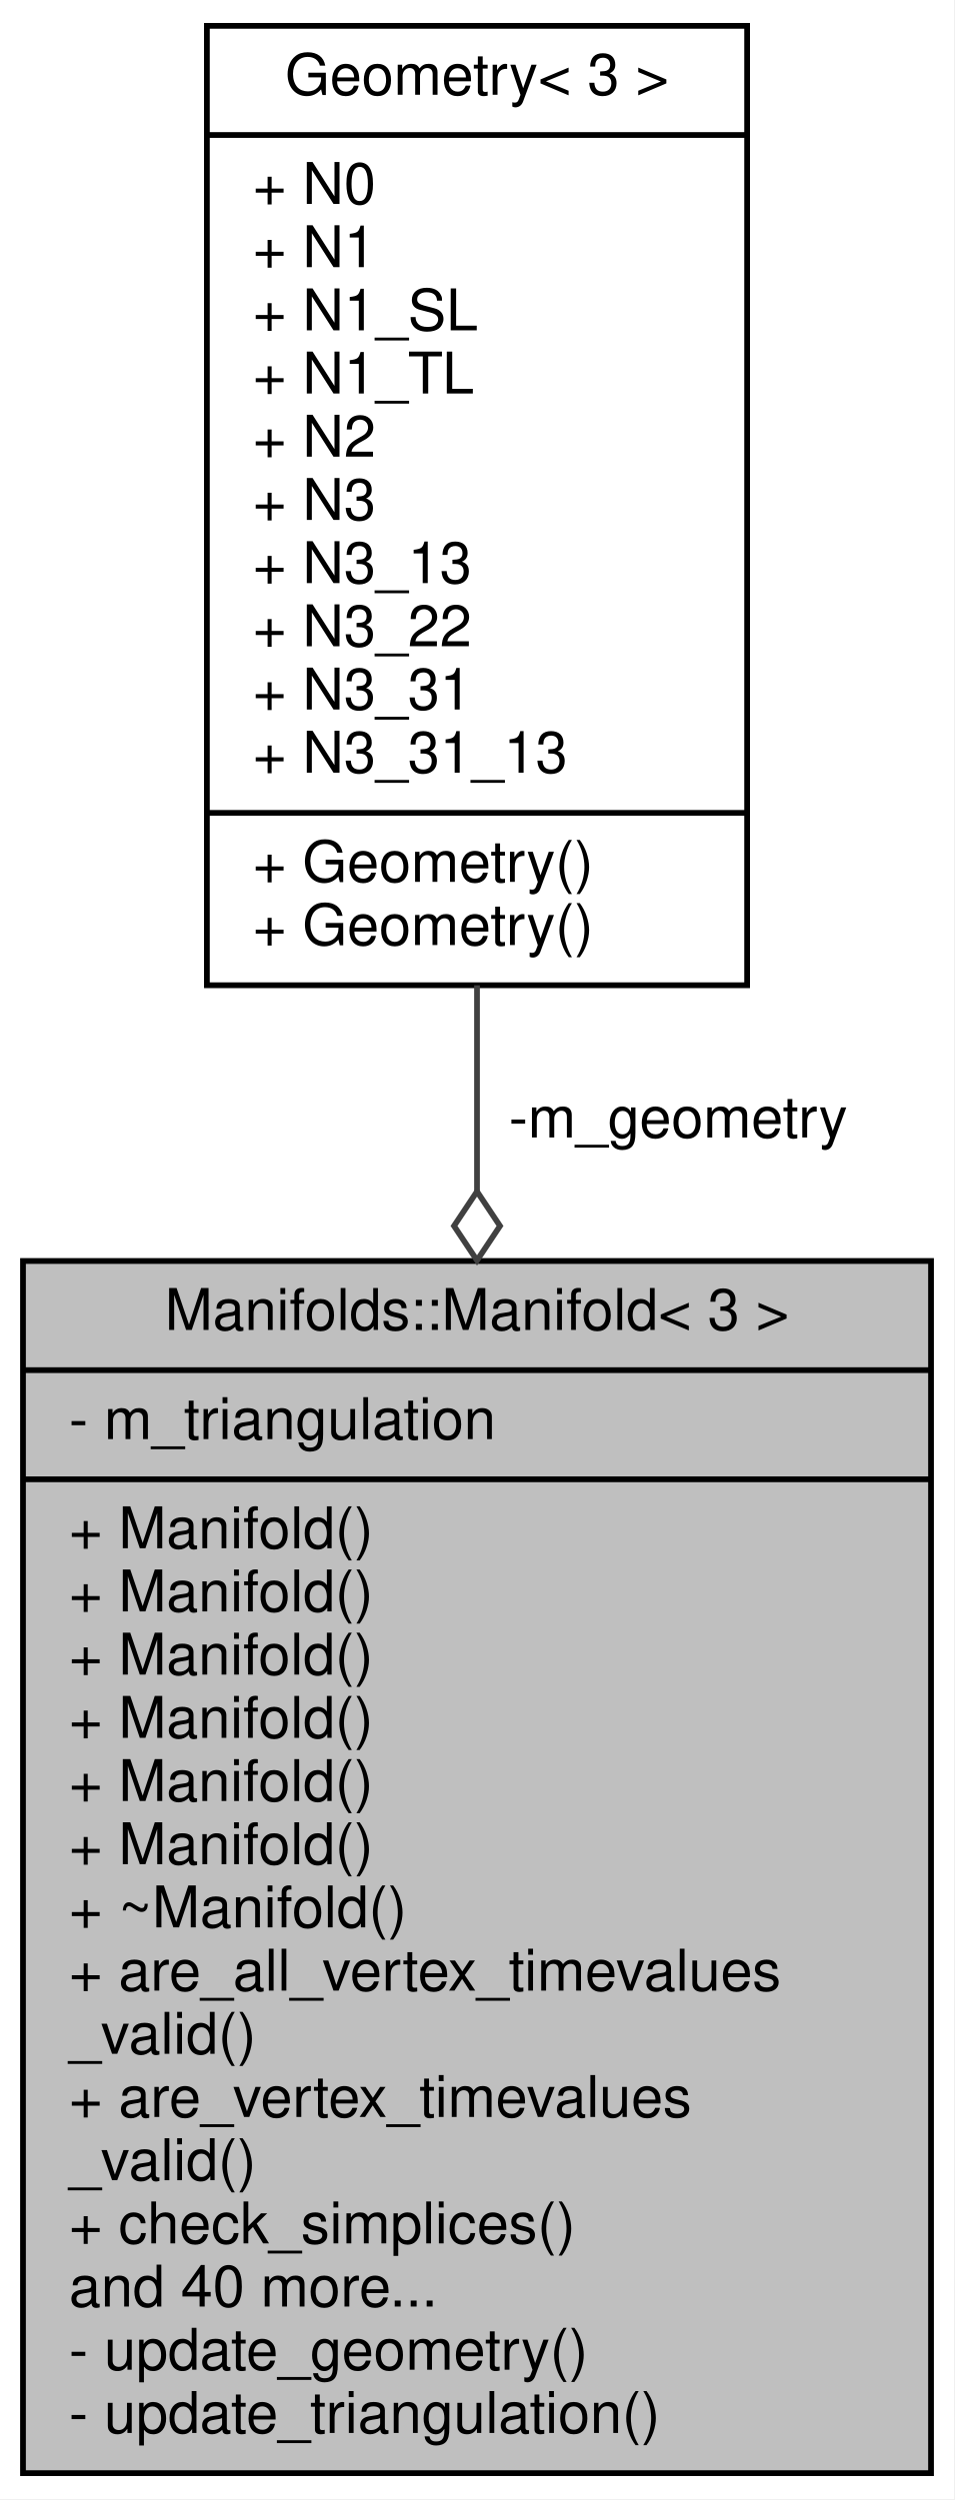
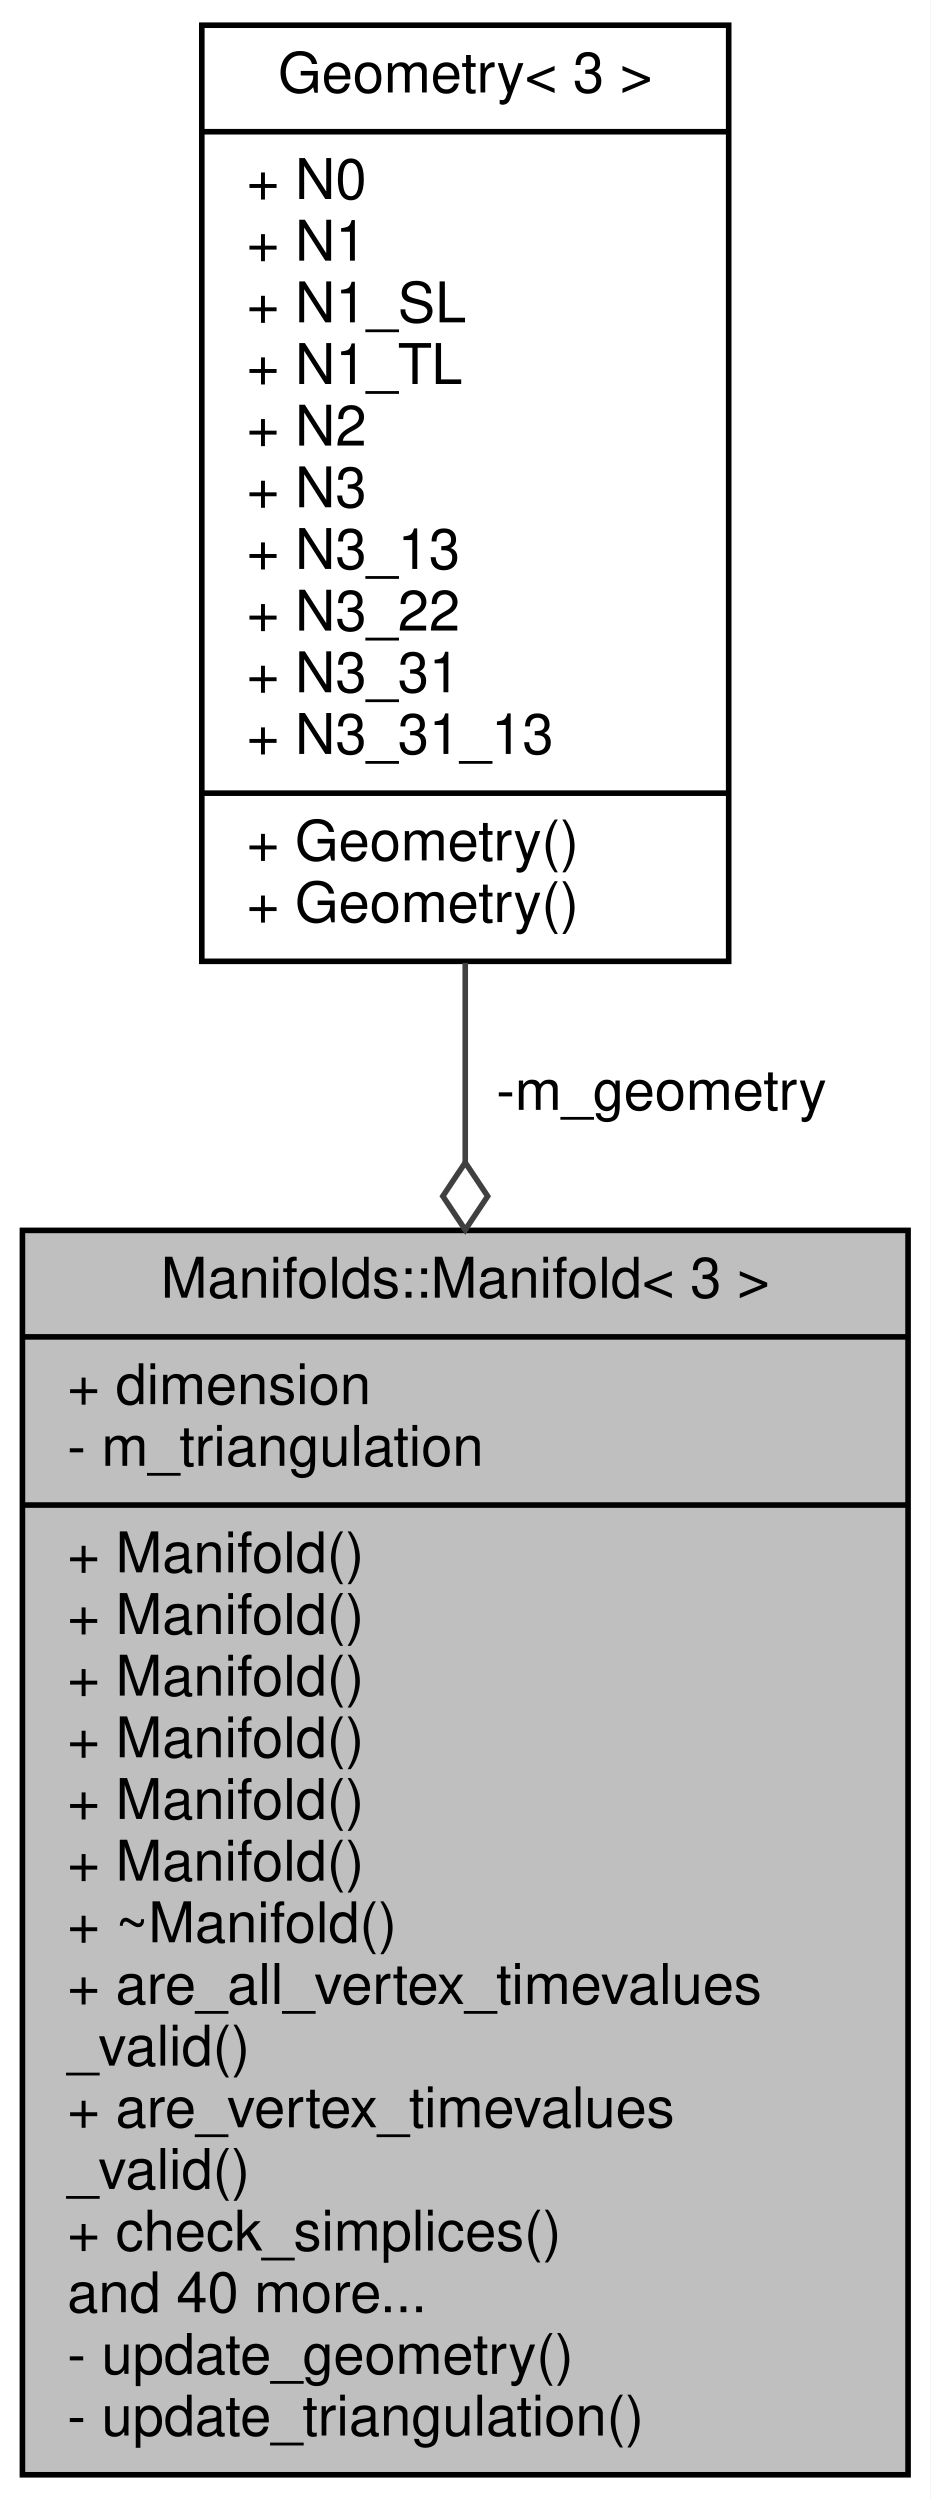
- <svg xmlns="http://www.w3.org/2000/svg" xmlns:xlink="http://www.w3.org/1999/xlink" width="166pt" height="435pt" viewBox="0.00 0.00 166.00 435.00">
-   <g id="graph0" class="graph" transform="scale(1 1) rotate(0) translate(4 431)">
-     <polygon fill="white" stroke="transparent" points="-4,4 -4,-431 162,-431 162,4 -4,4" />
+ <svg xmlns="http://www.w3.org/2000/svg" xmlns:xlink="http://www.w3.org/1999/xlink" width="166pt" height="446pt" viewBox="0.00 0.00 166.00 446.00">
+   <g id="graph0" class="graph" transform="scale(1 1) rotate(0) translate(4 442)">
+     <polygon fill="white" stroke="transparent" points="-4,4 -4,-442 162,-442 162,4 -4,4" />
    <g id="node1" class="node">
      <g id="a_node1">
        <a xlink:title="3D Manifold">
-           <polygon fill="#bfbfbf" stroke="black" points="0,-0.5 0,-211.5 158,-211.5 158,-0.5 0,-0.5" />
-           <text text-anchor="middle" x="79" y="-199.5" font-family="Helvetica,sans-Serif" font-size="10.00">Manifolds::Manifold&lt; 3 &gt;</text>
-           <polyline fill="none" stroke="black" points="0,-192.5 158,-192.5 " />
+           <polygon fill="#bfbfbf" stroke="black" points="0,-0.5 0,-222.5 158,-222.5 158,-0.5 0,-0.5" />
+           <text text-anchor="middle" x="79" y="-210.5" font-family="Helvetica,sans-Serif" font-size="10.00">Manifolds::Manifold&lt; 3 &gt;</text>
+           <polyline fill="none" stroke="black" points="0,-203.5 158,-203.5 " />
+           <text text-anchor="start" x="8" y="-191.5" font-family="Helvetica,sans-Serif" font-size="10.00">+ dimension</text>
          <text text-anchor="start" x="8" y="-180.5" font-family="Helvetica,sans-Serif" font-size="10.00">- m_triangulation</text>
          <polyline fill="none" stroke="black" points="0,-173.5 158,-173.5 " />
          <text text-anchor="start" x="8" y="-161.5" font-family="Helvetica,sans-Serif" font-size="10.00">+ Manifold()</text>
          <text text-anchor="start" x="8" y="-150.5" font-family="Helvetica,sans-Serif" font-size="10.00">+ Manifold()</text>
          <text text-anchor="start" x="8" y="-139.5" font-family="Helvetica,sans-Serif" font-size="10.00">+ Manifold()</text>
          <text text-anchor="start" x="8" y="-128.5" font-family="Helvetica,sans-Serif" font-size="10.00">+ Manifold()</text>
          <text text-anchor="start" x="8" y="-117.5" font-family="Helvetica,sans-Serif" font-size="10.00">+ Manifold()</text>
          <text text-anchor="start" x="8" y="-106.5" font-family="Helvetica,sans-Serif" font-size="10.00">+ Manifold()</text>
          <text text-anchor="start" x="8" y="-95.5" font-family="Helvetica,sans-Serif" font-size="10.00">+ ~Manifold()</text>
          <text text-anchor="start" x="8" y="-84.5" font-family="Helvetica,sans-Serif" font-size="10.00">+ are_all_vertex_timevalues</text>
          <text text-anchor="start" x="8" y="-73.5" font-family="Helvetica,sans-Serif" font-size="10.00">_valid()</text>
          <text text-anchor="start" x="8" y="-62.5" font-family="Helvetica,sans-Serif" font-size="10.00">+ are_vertex_timevalues</text>
          <text text-anchor="start" x="8" y="-51.5" font-family="Helvetica,sans-Serif" font-size="10.00">_valid()</text>
          <text text-anchor="start" x="8" y="-40.5" font-family="Helvetica,sans-Serif" font-size="10.00">+ check_simplices()</text>
          <text text-anchor="start" x="8" y="-29.5" font-family="Helvetica,sans-Serif" font-size="10.00">and 40 more...</text>
          <text text-anchor="start" x="8" y="-18.5" font-family="Helvetica,sans-Serif" font-size="10.00">- update_geometry()</text>
          <text text-anchor="start" x="8" y="-7.5" font-family="Helvetica,sans-Serif" font-size="10.00">- update_triangulation()</text>
        </a>
      </g>
    </g>
    <g id="node2" class="node">
      <g id="a_node2">
        <a xlink:href="struct_geometry_3_013_01_4.html" target="_top" xlink:title="3D Geometry">
-           <polygon fill="white" stroke="black" points="32,-259.5 32,-426.5 126,-426.5 126,-259.5 32,-259.5" />
-           <text text-anchor="middle" x="79" y="-414.5" font-family="Helvetica,sans-Serif" font-size="10.00">Geometry&lt; 3 &gt;</text>
-           <polyline fill="none" stroke="black" points="32,-407.5 126,-407.5 " />
-           <text text-anchor="start" x="40" y="-395.5" font-family="Helvetica,sans-Serif" font-size="10.00">+ N0</text>
-           <text text-anchor="start" x="40" y="-384.5" font-family="Helvetica,sans-Serif" font-size="10.00">+ N1</text>
-           <text text-anchor="start" x="40" y="-373.5" font-family="Helvetica,sans-Serif" font-size="10.00">+ N1_SL</text>
-           <text text-anchor="start" x="40" y="-362.5" font-family="Helvetica,sans-Serif" font-size="10.00">+ N1_TL</text>
-           <text text-anchor="start" x="40" y="-351.5" font-family="Helvetica,sans-Serif" font-size="10.00">+ N2</text>
-           <text text-anchor="start" x="40" y="-340.5" font-family="Helvetica,sans-Serif" font-size="10.00">+ N3</text>
-           <text text-anchor="start" x="40" y="-329.5" font-family="Helvetica,sans-Serif" font-size="10.00">+ N3_13</text>
-           <text text-anchor="start" x="40" y="-318.5" font-family="Helvetica,sans-Serif" font-size="10.00">+ N3_22</text>
-           <text text-anchor="start" x="40" y="-307.5" font-family="Helvetica,sans-Serif" font-size="10.00">+ N3_31</text>
-           <text text-anchor="start" x="40" y="-296.5" font-family="Helvetica,sans-Serif" font-size="10.00">+ N3_31_13</text>
-           <polyline fill="none" stroke="black" points="32,-289.5 126,-289.5 " />
+           <polygon fill="white" stroke="black" points="32,-270.5 32,-437.5 126,-437.5 126,-270.5 32,-270.5" />
+           <text text-anchor="middle" x="79" y="-425.5" font-family="Helvetica,sans-Serif" font-size="10.00">Geometry&lt; 3 &gt;</text>
+           <polyline fill="none" stroke="black" points="32,-418.5 126,-418.5 " />
+           <text text-anchor="start" x="40" y="-406.5" font-family="Helvetica,sans-Serif" font-size="10.00">+ N0</text>
+           <text text-anchor="start" x="40" y="-395.5" font-family="Helvetica,sans-Serif" font-size="10.00">+ N1</text>
+           <text text-anchor="start" x="40" y="-384.5" font-family="Helvetica,sans-Serif" font-size="10.00">+ N1_SL</text>
+           <text text-anchor="start" x="40" y="-373.5" font-family="Helvetica,sans-Serif" font-size="10.00">+ N1_TL</text>
+           <text text-anchor="start" x="40" y="-362.5" font-family="Helvetica,sans-Serif" font-size="10.00">+ N2</text>
+           <text text-anchor="start" x="40" y="-351.5" font-family="Helvetica,sans-Serif" font-size="10.00">+ N3</text>
+           <text text-anchor="start" x="40" y="-340.5" font-family="Helvetica,sans-Serif" font-size="10.00">+ N3_13</text>
+           <text text-anchor="start" x="40" y="-329.5" font-family="Helvetica,sans-Serif" font-size="10.00">+ N3_22</text>
+           <text text-anchor="start" x="40" y="-318.5" font-family="Helvetica,sans-Serif" font-size="10.00">+ N3_31</text>
+           <text text-anchor="start" x="40" y="-307.5" font-family="Helvetica,sans-Serif" font-size="10.00">+ N3_31_13</text>
+           <polyline fill="none" stroke="black" points="32,-300.5 126,-300.5 " />
+           <text text-anchor="start" x="40" y="-288.5" font-family="Helvetica,sans-Serif" font-size="10.00">+ Geometry()</text>
          <text text-anchor="start" x="40" y="-277.5" font-family="Helvetica,sans-Serif" font-size="10.00">+ Geometry()</text>
-           <text text-anchor="start" x="40" y="-266.5" font-family="Helvetica,sans-Serif" font-size="10.00">+ Geometry()</text>
        </a>
      </g>
    </g>
    <g id="edge1" class="edge">
-       <path fill="none" stroke="#404040" d="M79,-259.48C79,-247.87 79,-235.77 79,-223.67" />
-       <polygon fill="none" stroke="#404040" points="79,-223.6 75,-217.6 79,-211.6 83,-217.6 79,-223.6" />
-       <text text-anchor="middle" x="114" y="-233" font-family="Helvetica,sans-Serif" font-size="10.00"> -m_geometry</text>
+       <path fill="none" stroke="#404040" d="M79,-270.23C79,-258.72 79,-246.69 79,-234.64" />
+       <polygon fill="none" stroke="#404040" points="79,-234.6 75,-228.6 79,-222.6 83,-228.6 79,-234.6" />
+       <text text-anchor="middle" x="114" y="-244" font-family="Helvetica,sans-Serif" font-size="10.00"> -m_geometry</text>
    </g>
  </g>
</svg>
